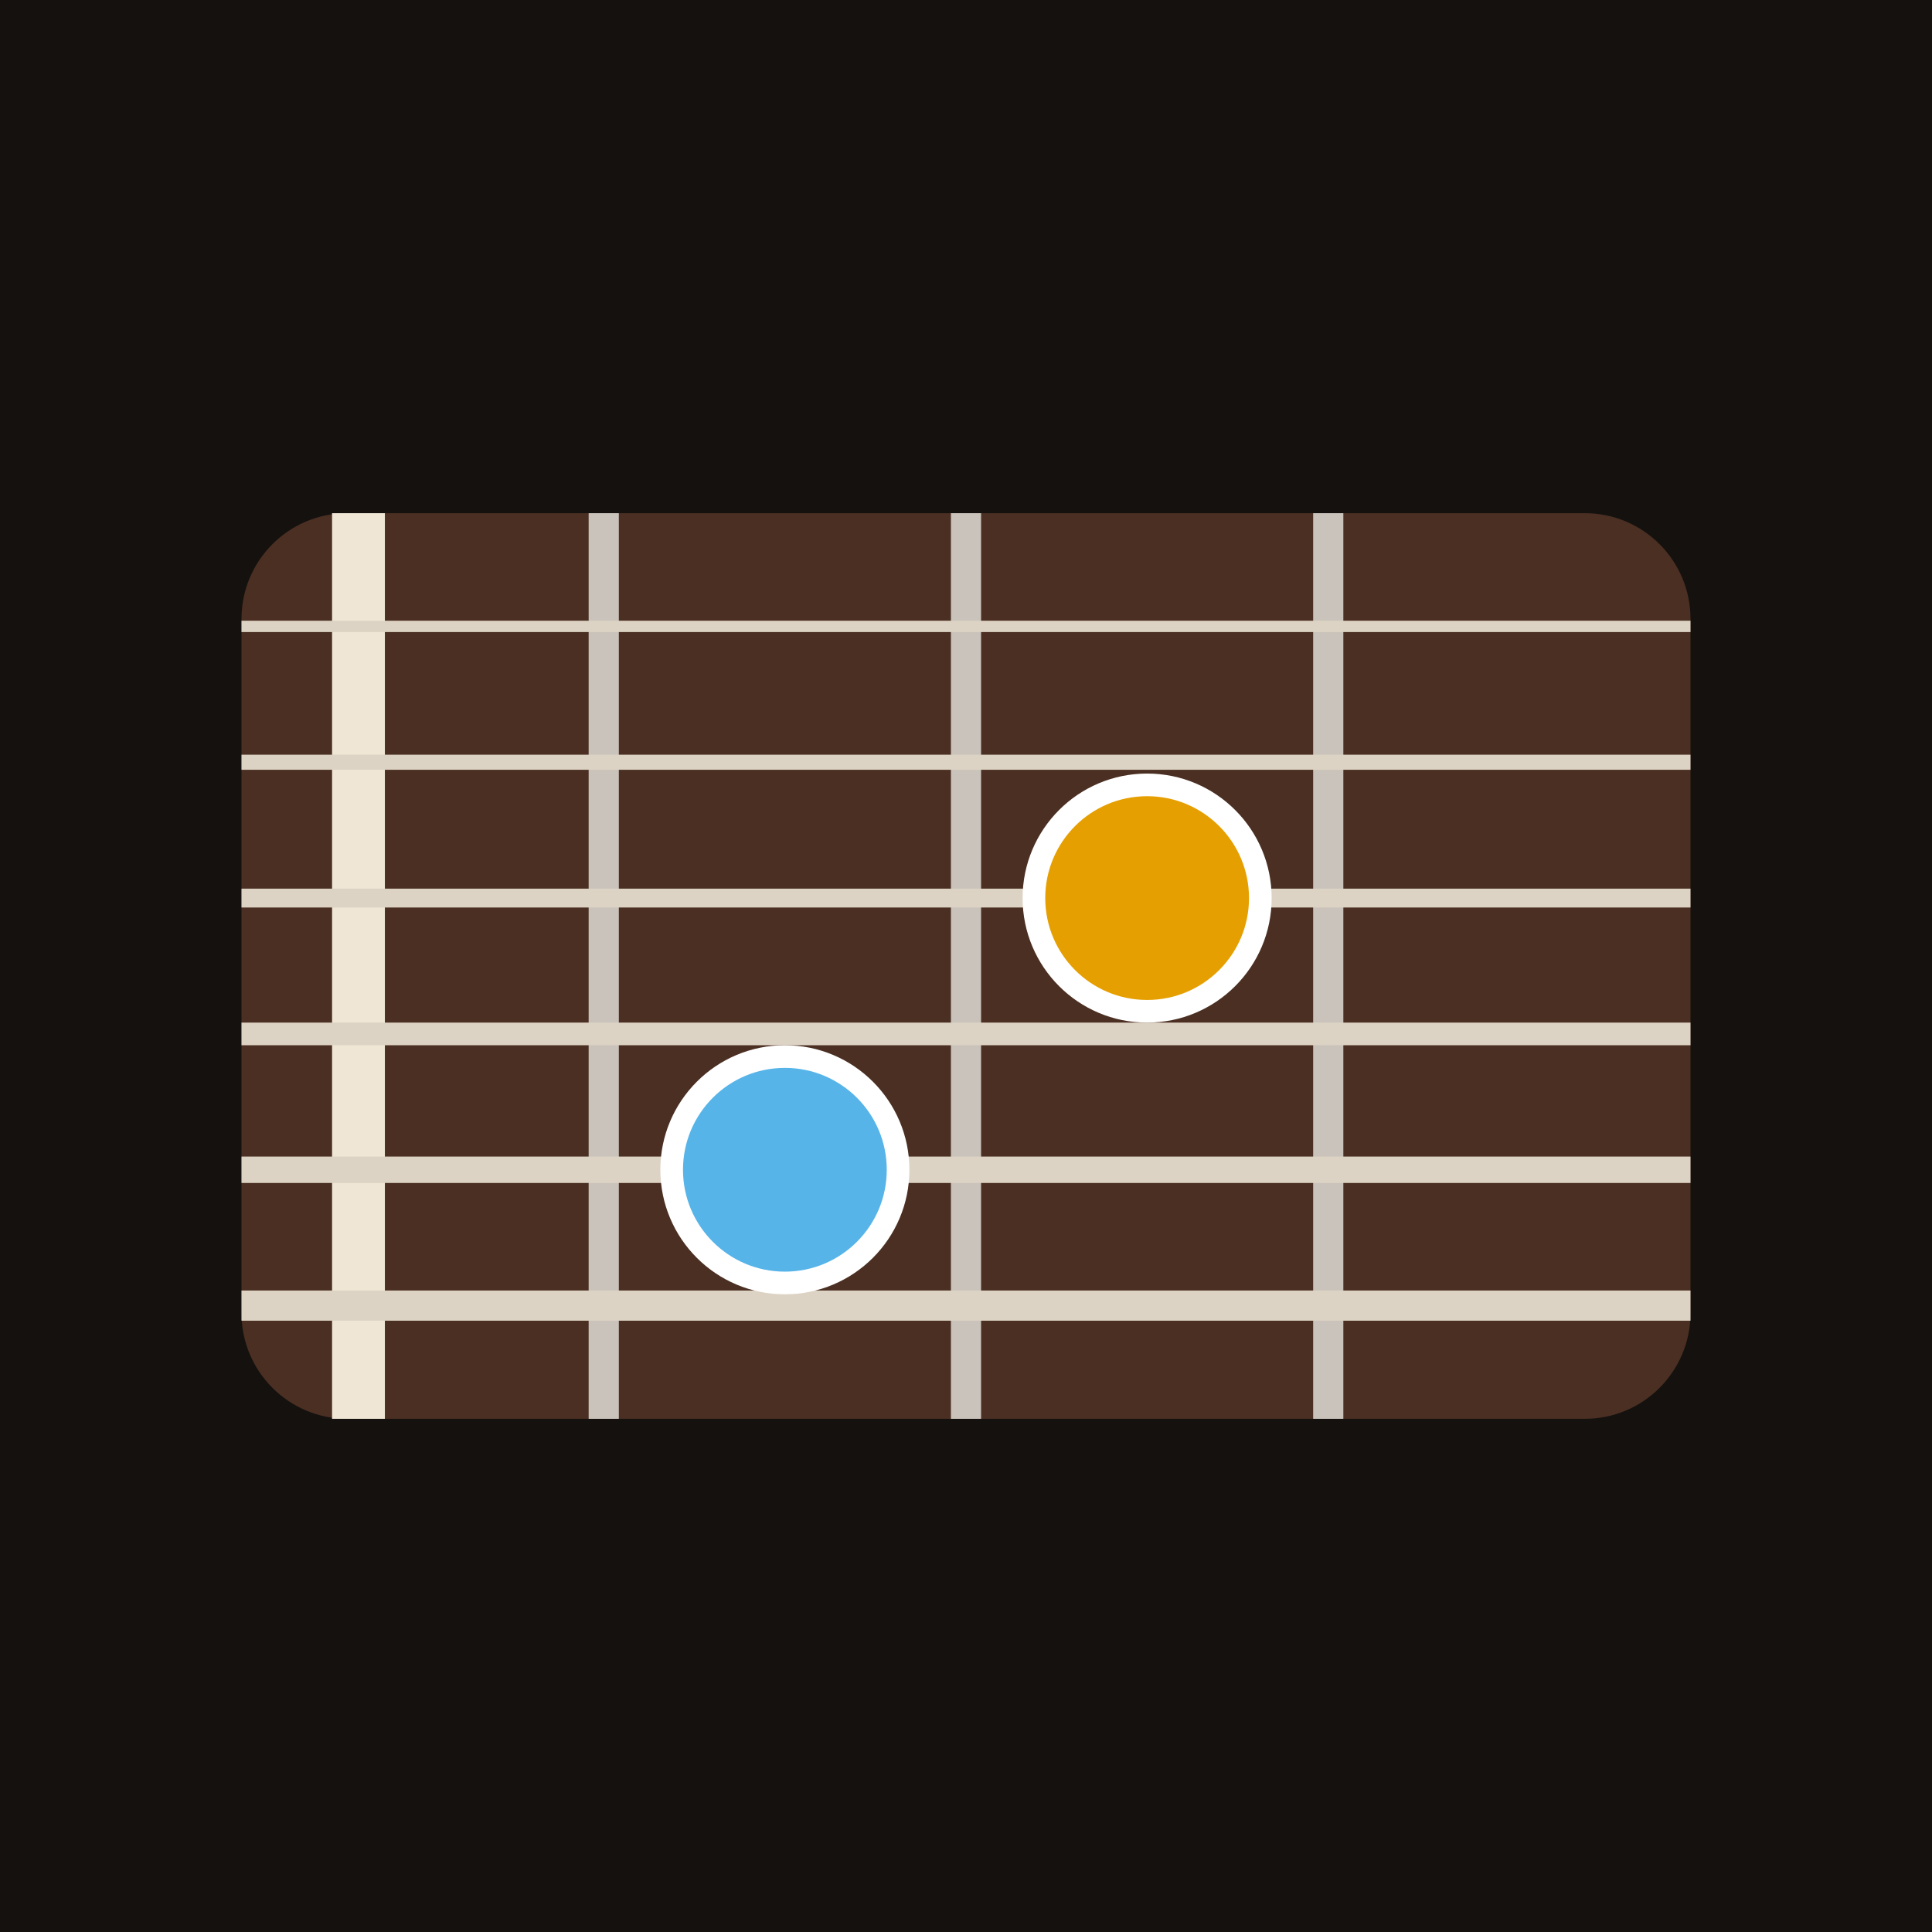
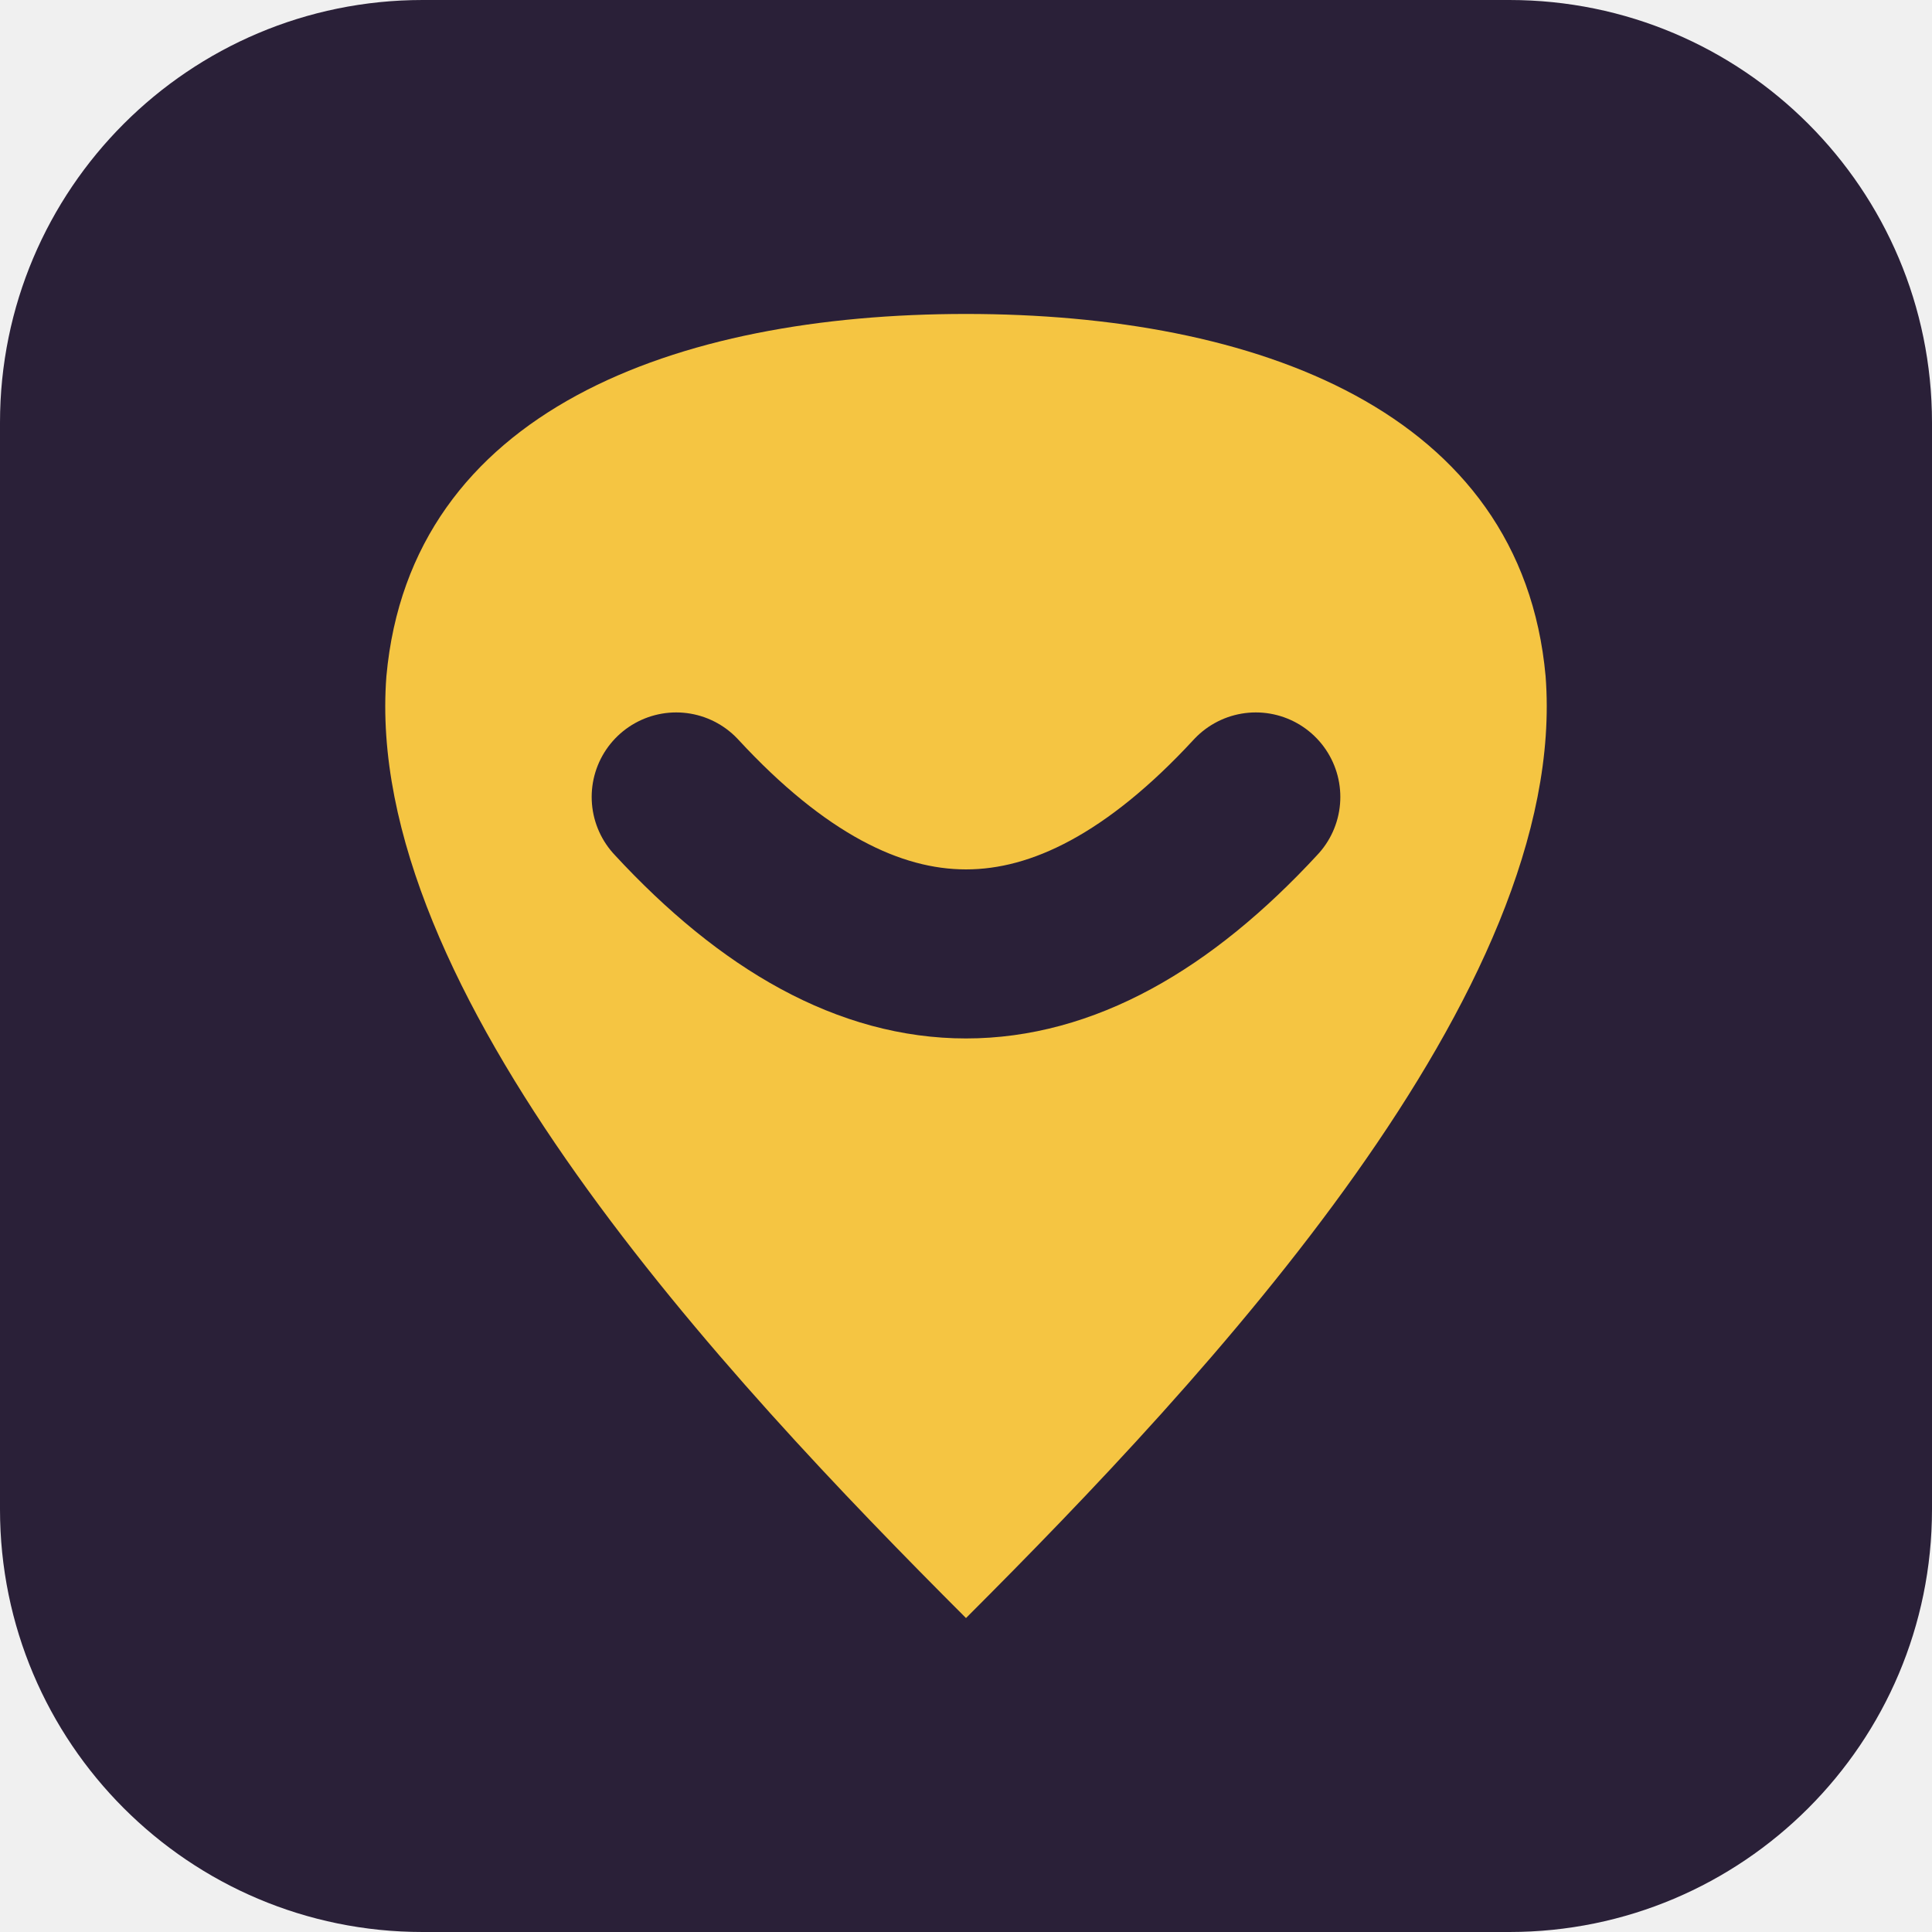
- <svg xmlns="http://www.w3.org/2000/svg" viewBox="0 0 512 512">
-   <rect width="512" height="512" fill="#14110f" />
-   <rect x="64" y="136" width="384" height="240" rx="28" fill="#4a2f22" />
-   <g stroke="#c9c3bb" stroke-width="8">
-     <line x1="160" y1="136" x2="160" y2="376" />
-     <line x1="256" y1="136" x2="256" y2="376" />
-     <line x1="352" y1="136" x2="352" y2="376" />
+ <svg xmlns="http://www.w3.org/2000/svg" viewBox="0 0 64 64">
+   <rect width="64" height="64" rx="14" fill="#2a2038" />
+   <g transform="translate(6.4 6.4) scale(0.8)">
+     <path d="M32 59C22 49 7 33 8 20 9 9 20 5 32 5s23 4 24 15c1 13-14 29-24 39Z" fill="#f5c542" />
+     <path d="M20 25q12 13 24 0" fill="none" stroke="#2a2038" stroke-width="7" stroke-linecap="round" />
  </g>
-   <rect x="88" y="136" width="14" height="240" fill="#efe6d6" />
-   <g stroke="#ddd3c4">
-     <line x1="64" y1="166" x2="448" y2="166" stroke-width="3" />
-     <line x1="64" y1="202" x2="448" y2="202" stroke-width="4" />
-     <line x1="64" y1="238" x2="448" y2="238" stroke-width="5" />
-     <line x1="64" y1="274" x2="448" y2="274" stroke-width="6" />
-     <line x1="64" y1="310" x2="448" y2="310" stroke-width="7" />
-     <line x1="64" y1="346" x2="448" y2="346" stroke-width="8" />
-   </g>
-   <circle cx="304" cy="238" r="30" fill="#e69f00" stroke="#fff" stroke-width="6" />
-   <circle cx="208" cy="310" r="30" fill="#56b4e9" stroke="#fff" stroke-width="6" />
</svg>
